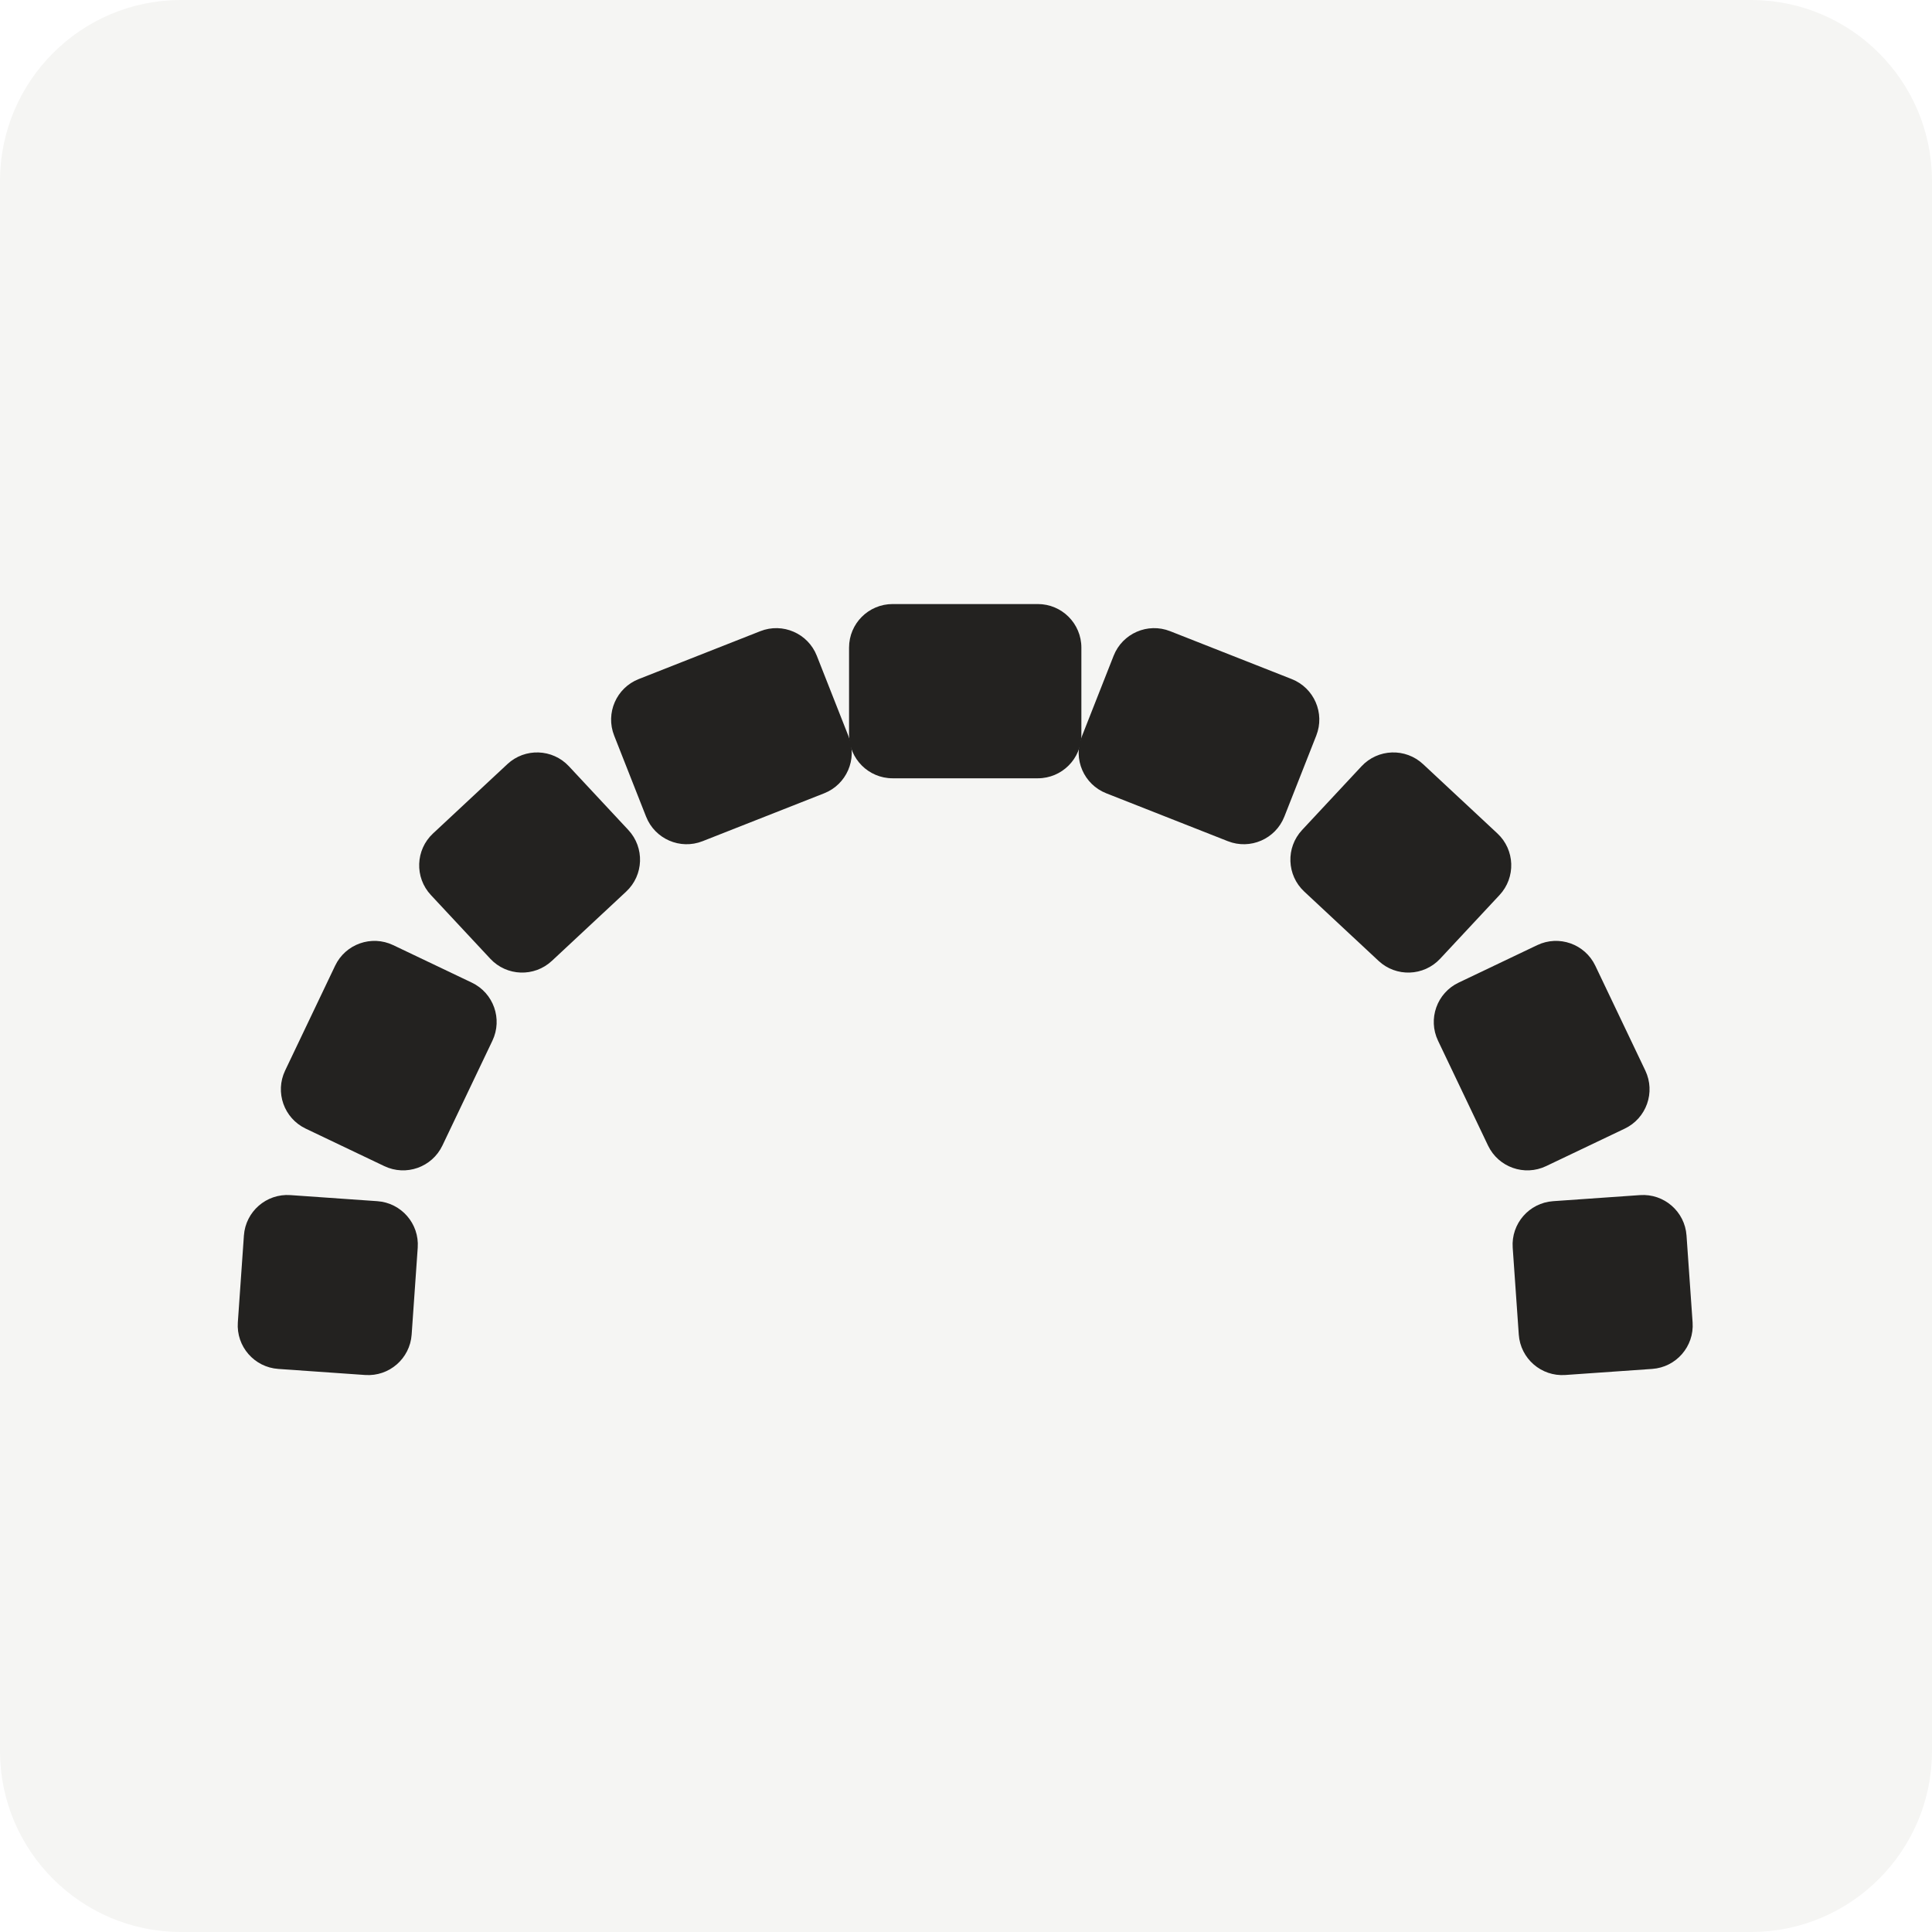
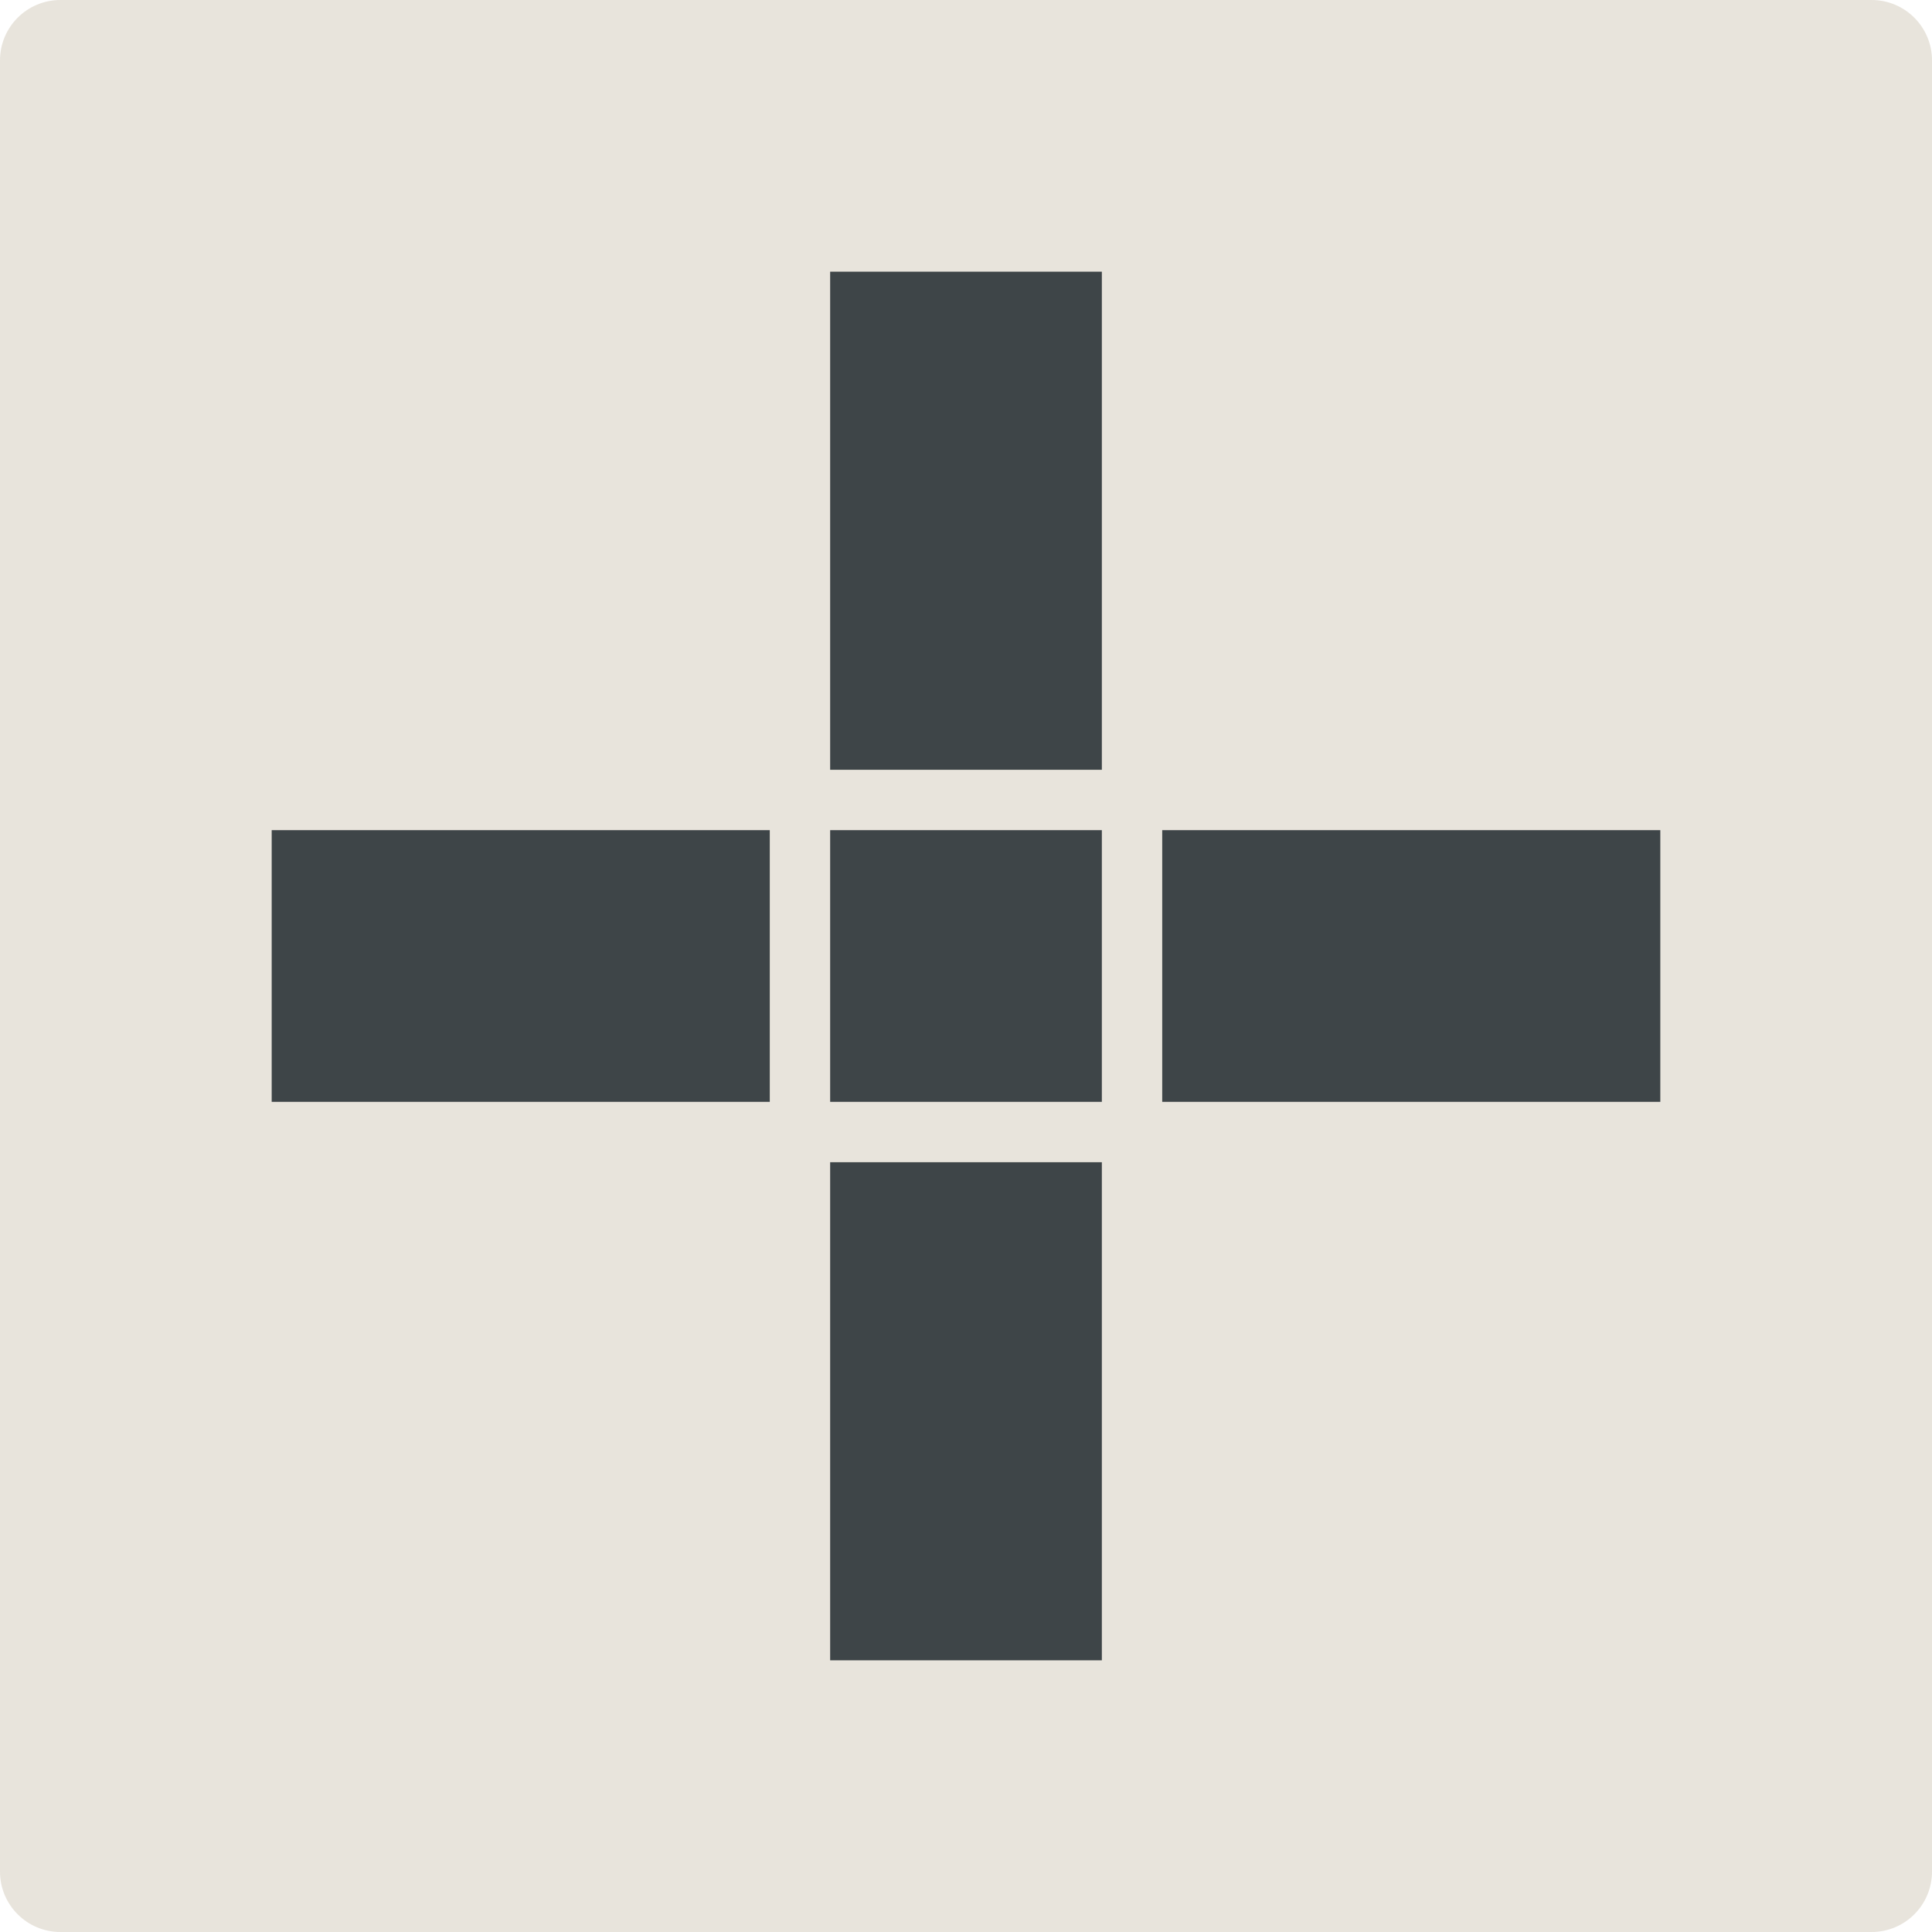
- <svg xmlns="http://www.w3.org/2000/svg" viewBox="0 0 64 64" role="img" aria-label="Bield">
-   <rect width="64" height="64" rx="6" fill="#F5F5F3" />
-   <g transform="translate(6 15.2) scale(0.481)" fill="#232220">
-     <g transform="translate(-6 -20)">
-       <rect x="-6.0" y="-6.0" width="12" height="12" rx="3" transform="translate(16.1 76.9) rotate(274.0)" />
-       <rect x="-7.0" y="-6.0" width="14" height="12" rx="3" transform="translate(20.3 61.1) rotate(295.5)" />
-       <rect x="-6.5" y="-6.0" width="13" height="12" rx="3" transform="translate(30.0 47.8) rotate(317.0)" />
-       <rect x="-7.5" y="-6.0" width="15" height="12" rx="3" transform="translate(43.9 39.1) rotate(338.5)" />
-       <rect x="-8.0" y="-6.0" width="16" height="12" rx="3" transform="translate(60.0 36.0) rotate(360.0)" />
-       <rect x="-7.5" y="-6.0" width="15" height="12" rx="3" transform="translate(76.1 39.1) rotate(381.5)" />
-       <rect x="-6.5" y="-6.0" width="13" height="12" rx="3" transform="translate(90.0 47.8) rotate(403.0)" />
-       <rect x="-7.0" y="-6.0" width="14" height="12" rx="3" transform="translate(99.7 61.1) rotate(424.5)" />
-       <rect x="-6.0" y="-6.0" width="12" height="12" rx="3" transform="translate(103.9 76.9) rotate(446.0)" />
-     </g>
+ <svg xmlns="http://www.w3.org/2000/svg" viewBox="0 0 128 128" role="img" aria-label="Bield">
+   <rect width="128" height="128" rx="4" fill="#E8E4DC" />
+   <g transform="translate(14 14)" fill="#3E4548">
+     <rect x="41" y="41" width="18" height="18" />
+     <rect x="41" y="4" width="18" height="33" />
+     <rect x="41" y="63" width="18" height="33" />
+     <rect x="4" y="41" width="33" height="18" />
+     <rect x="63" y="41" width="33" height="18" />
  </g>
</svg>
